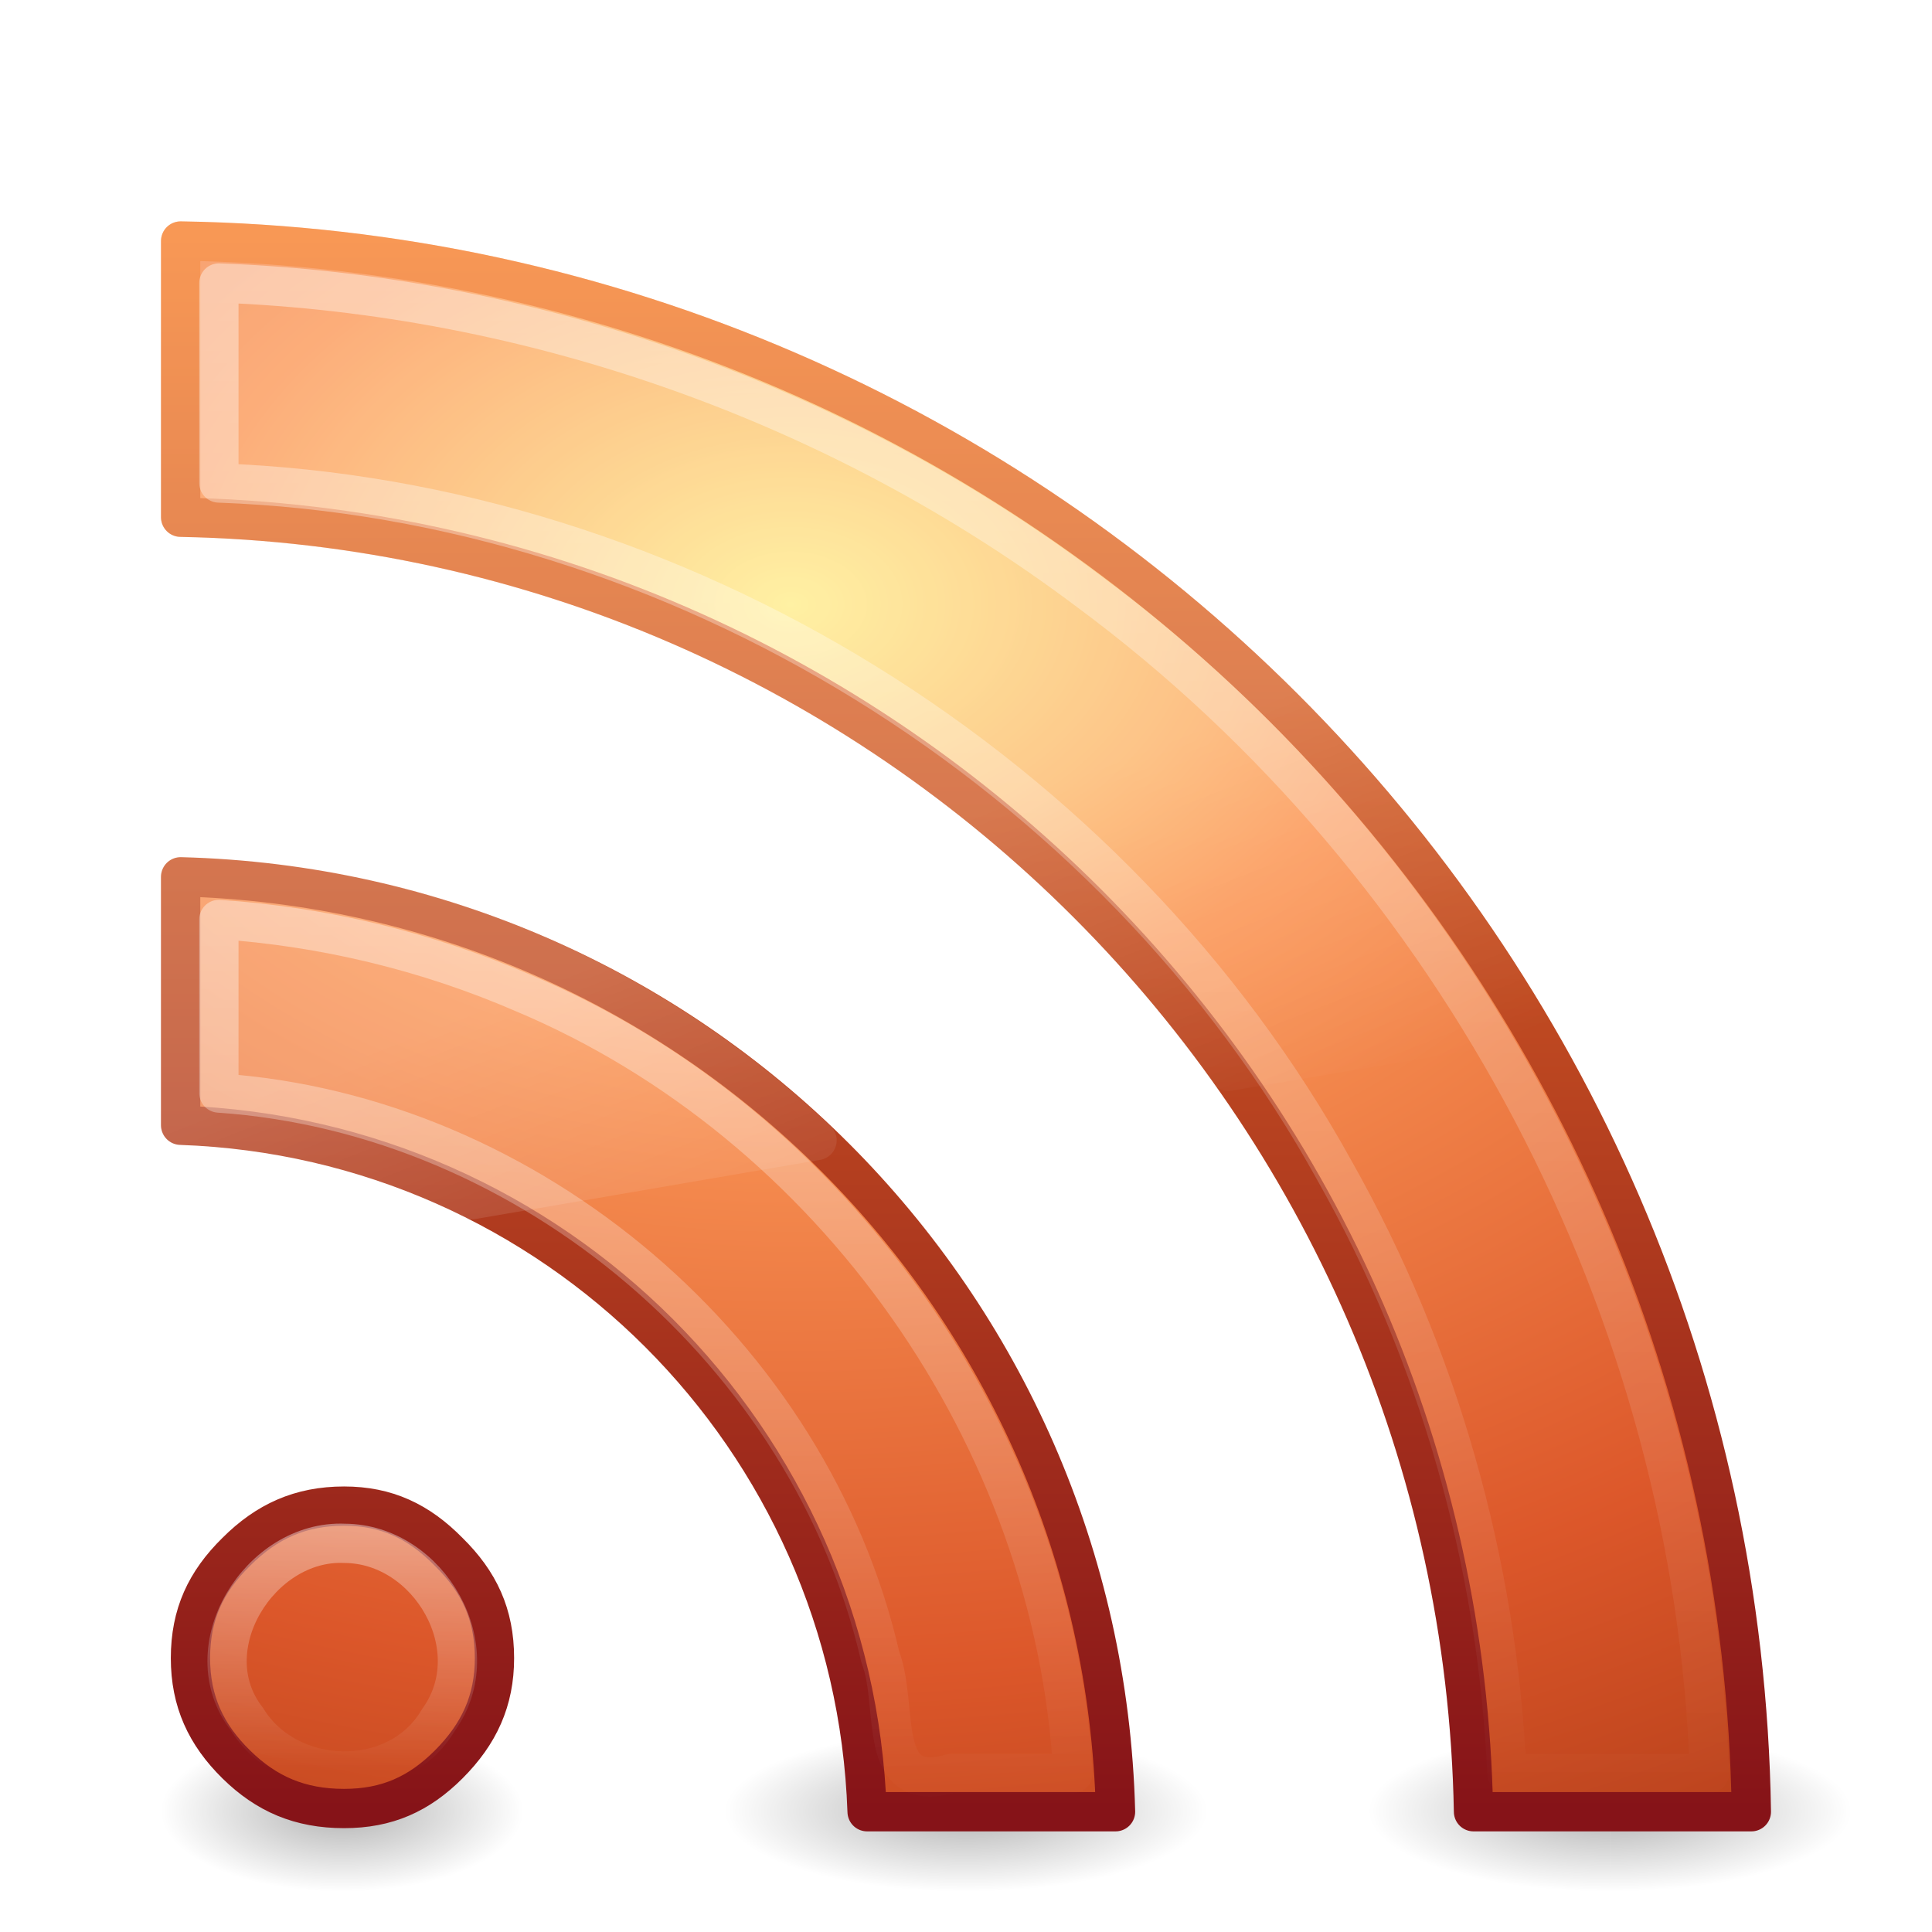
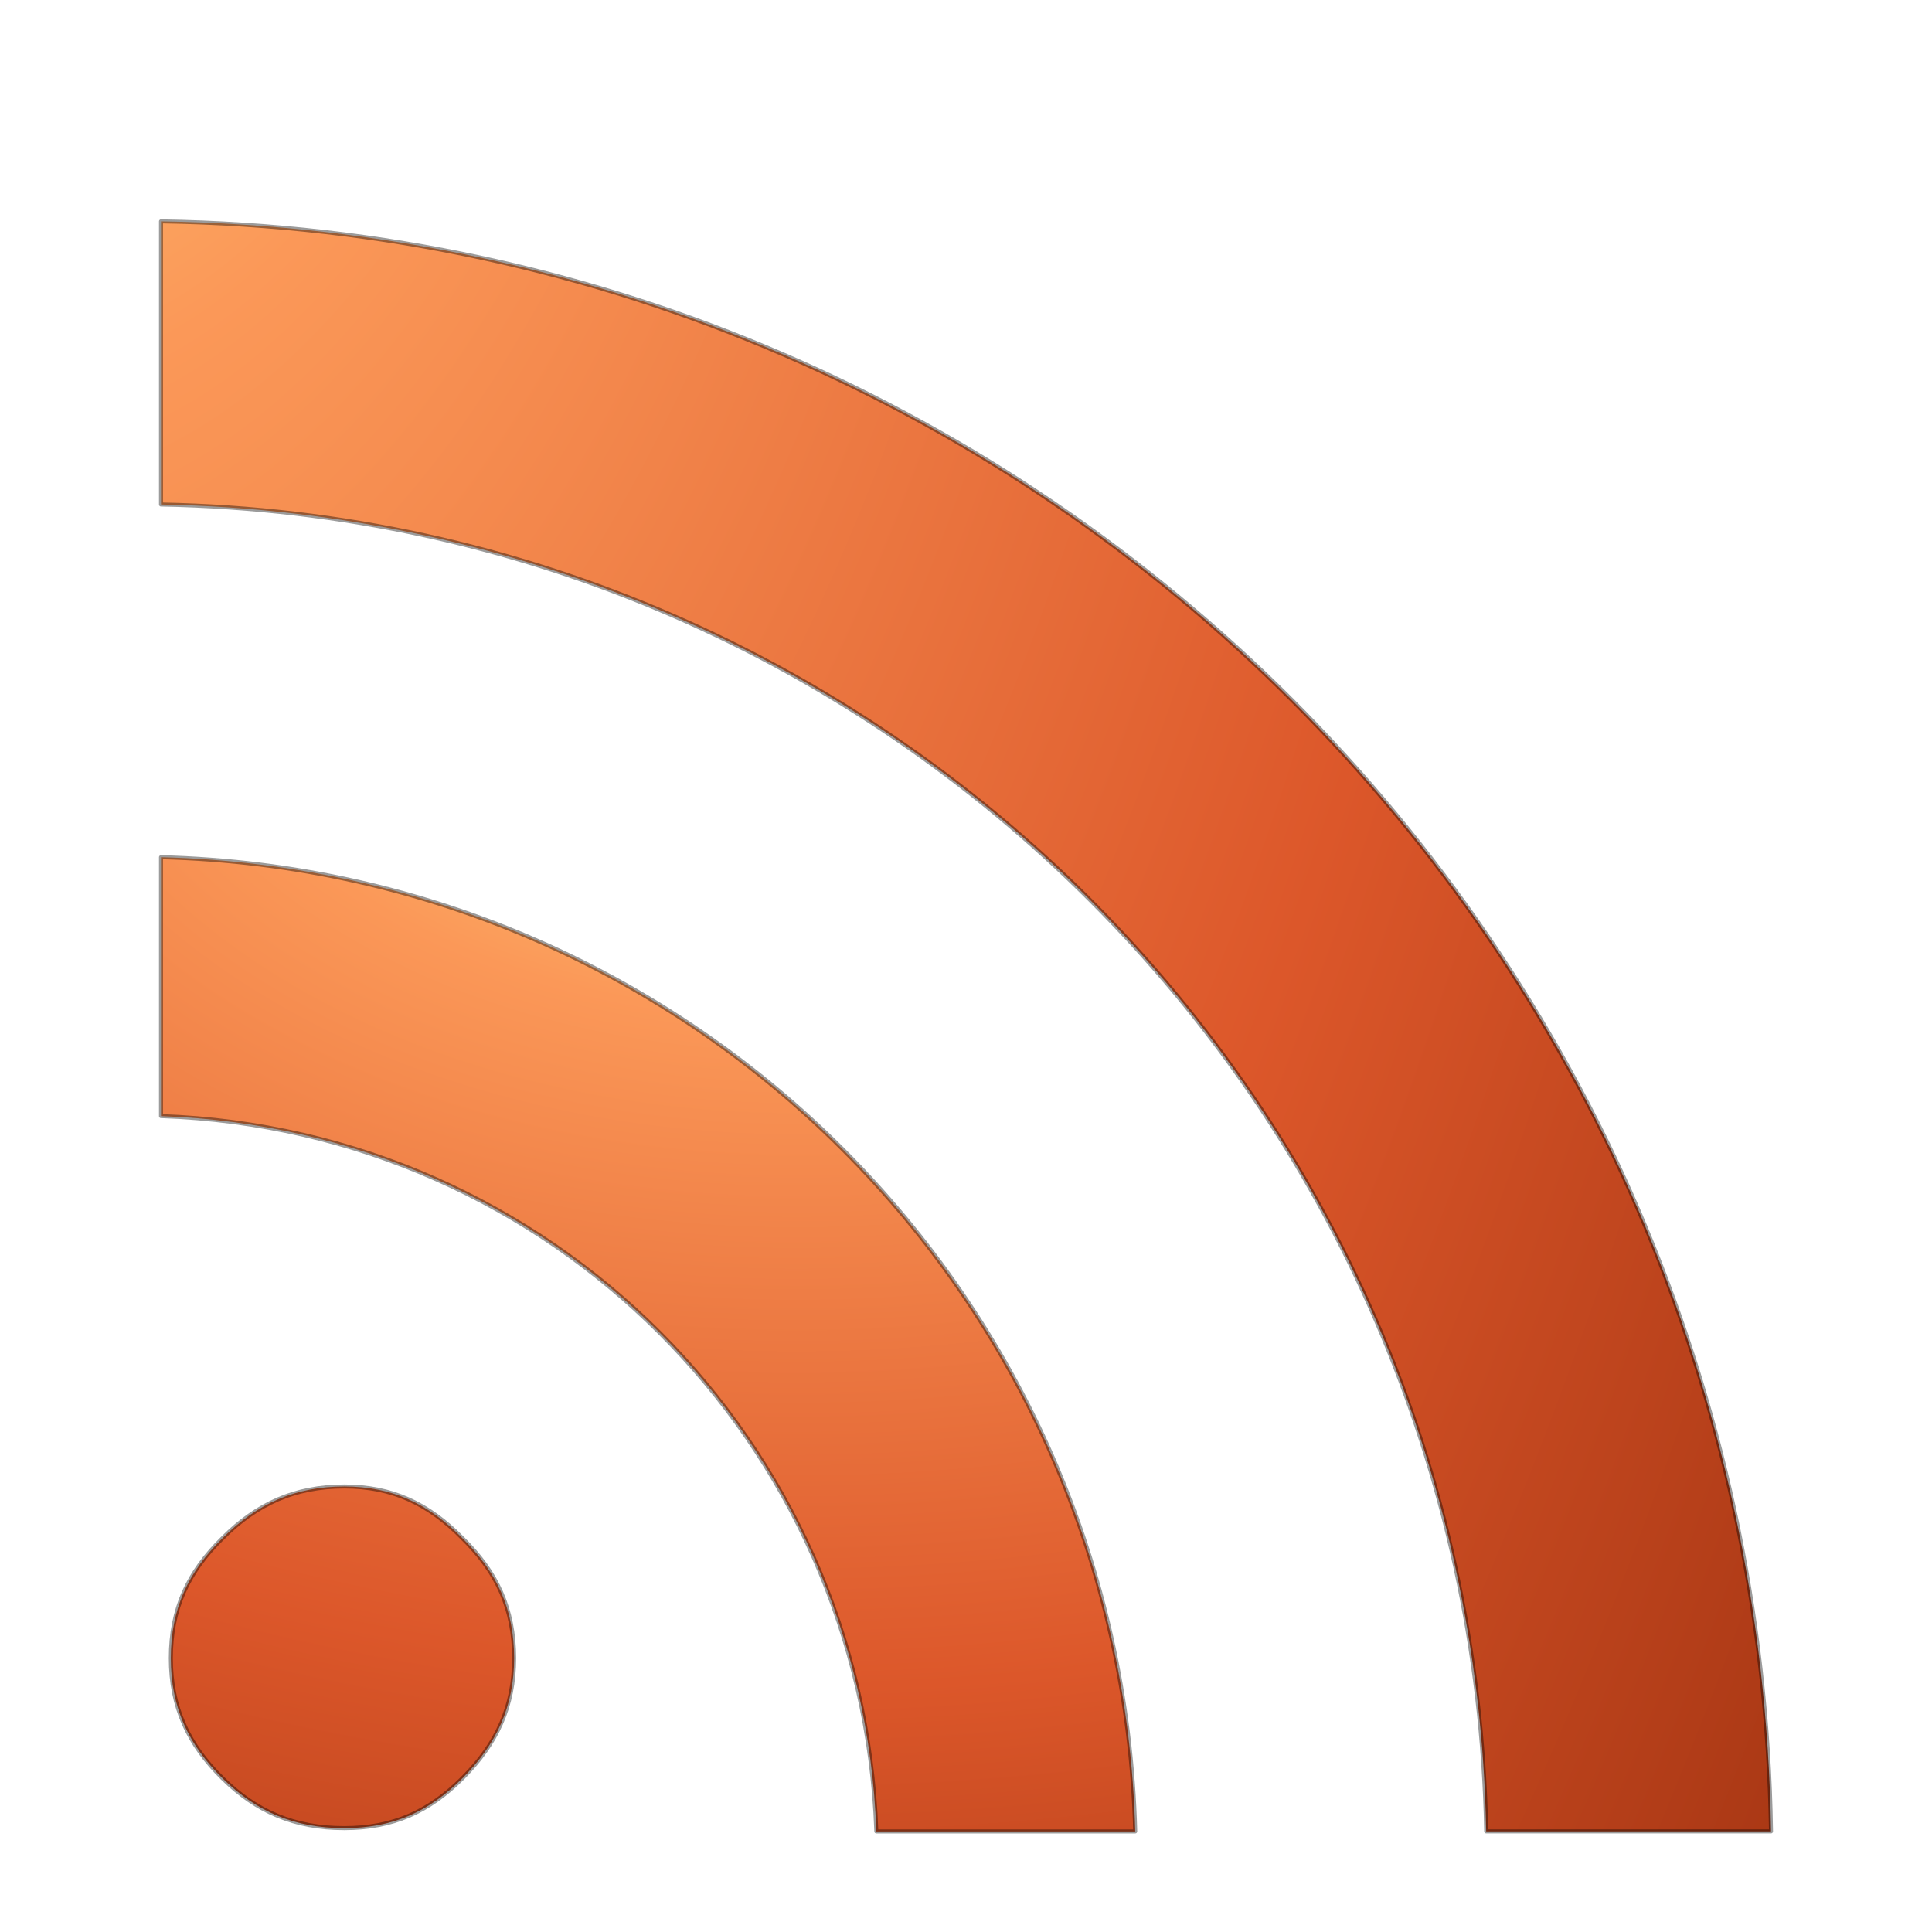
<svg xmlns="http://www.w3.org/2000/svg" xmlns:xlink="http://www.w3.org/1999/xlink" version="1.0" width="48" height="48" id="svg3637">
  <defs id="defs3639">
    <radialGradient cx="4.993" cy="43.5" r="2.5" fx="4.993" fy="43.5" id="radialGradient3627" xlink:href="#linearGradient3688" gradientUnits="userSpaceOnUse" gradientTransform="matrix(2.404541,0,0,0.8,27.98576,10.2)" />
    <radialGradient cx="4.993" cy="43.5" r="2.5" fx="4.993" fy="43.5" id="radialGradient3625" xlink:href="#linearGradient3688" gradientUnits="userSpaceOnUse" gradientTransform="matrix(2.404541,0,0,0.8,-52.01425,-79.8)" />
    <radialGradient cx="4.993" cy="43.5" r="2.5" fx="4.993" fy="43.5" id="radialGradient3598" xlink:href="#linearGradient3688" gradientUnits="userSpaceOnUse" gradientTransform="matrix(2.404541,0,0,0.8,27.98576,10.2)" />
    <radialGradient cx="4.993" cy="43.5" r="2.5" fx="4.993" fy="43.5" id="radialGradient3613" xlink:href="#linearGradient3688" gradientUnits="userSpaceOnUse" gradientTransform="matrix(2.404541,0,0,0.8,-52.01425,-79.8)" />
    <linearGradient id="linearGradient2490-113-765">
      <stop id="stop3686" style="stop-color:#861318;stop-opacity:1" offset="0" />
      <stop id="stop3688" style="stop-color:#f67e2a;stop-opacity:1" offset="1" />
    </linearGradient>
    <linearGradient x1="24" y1="44" x2="24" y2="3.899" id="linearGradient3209" xlink:href="#linearGradient2490-113-765" gradientUnits="userSpaceOnUse" gradientTransform="matrix(0.9756098,0,0,0.9756098,0.5853659,2.053599)" />
    <linearGradient id="linearGradient3839">
      <stop id="stop3841" style="stop-color:#ffed8c;stop-opacity:1" offset="0" />
      <stop id="stop3843" style="stop-color:#fb9858;stop-opacity:1" offset="0.262" />
      <stop id="stop3845" style="stop-color:#dc572a;stop-opacity:1" offset="0.661" />
      <stop id="stop3847" style="stop-color:#9f3110;stop-opacity:1" offset="1" />
    </linearGradient>
    <radialGradient cx="12.011" cy="10.291" r="20" fx="12.011" fy="10.291" id="radialGradient3207" xlink:href="#linearGradient3839" gradientUnits="userSpaceOnUse" gradientTransform="matrix(5.8795466e-8,2.009974,-2.899403,0,49.48421,-9.127016)" />
    <linearGradient x1="30.15" y1="5.07" x2="30.15" y2="44.02" id="linearGradient3226" xlink:href="#linearGradient3308-4-6" gradientUnits="userSpaceOnUse" gradientTransform="matrix(0.9756098,0,0,0.9756098,0.5853659,2.053599)" />
    <linearGradient x1="15.8" y1="20.445" x2="15.8" y2="44.109" id="linearGradient3234" xlink:href="#linearGradient3308-4-6" gradientUnits="userSpaceOnUse" gradientTransform="matrix(0.9756098,0,0,0.9756098,0.5853659,2.053599)" />
    <linearGradient id="linearGradient3308-4-6">
      <stop id="stop3310-1-4" style="stop-color:#ffffff;stop-opacity:1" offset="0" />
      <stop id="stop3312-5-3" style="stop-color:#ffffff;stop-opacity:0" offset="1" />
    </linearGradient>
    <linearGradient x1="9.65" y1="36.845" x2="9.65" y2="42.995" id="linearGradient3236" xlink:href="#linearGradient3308-4-6" gradientUnits="userSpaceOnUse" gradientTransform="matrix(0.9756098,0,0,0.9756098,0.5853659,2.053599)" />
    <linearGradient id="linearGradient8265-821-176-38-919-66-249-7-7">
      <stop id="stop2687-1-9" style="stop-color:#ffffff;stop-opacity:1" offset="0" />
      <stop id="stop2689-5-4" style="stop-color:#ffffff;stop-opacity:0" offset="1" />
    </linearGradient>
    <linearGradient x1="16.626" y1="15.298" x2="20.055" y2="24.628" id="linearGradient3569" xlink:href="#linearGradient8265-821-176-38-919-66-249-7-7" gradientUnits="userSpaceOnUse" gradientTransform="matrix(0.9578231,0,0,1.018283,4.401362,6.180054)" />
    <linearGradient id="linearGradient3688">
      <stop id="stop3690" style="stop-color:#000000;stop-opacity:1" offset="0" />
      <stop id="stop3692" style="stop-color:#000000;stop-opacity:0" offset="1" />
    </linearGradient>
    <radialGradient cx="-8.312" cy="44.75" r="2.5" fx="-8.312" fy="44.75" id="radialGradient3631" xlink:href="#linearGradient3688" gradientUnits="userSpaceOnUse" gradientTransform="matrix(2.404541,0,0,0.8,27.98576,10.2)" />
    <radialGradient cx="-8.312" cy="44.75" r="2.5" fx="-8.312" fy="44.75" id="radialGradient2424" xlink:href="#linearGradient3688" gradientUnits="userSpaceOnUse" gradientTransform="matrix(1.803406,0,0,0.8,23.48932,9.199998)" />
    <linearGradient x1="16.626" y1="15.298" x2="20.055" y2="24.628" id="linearGradient2427" xlink:href="#linearGradient8265-821-176-38-919-66-249-7-7" gradientUnits="userSpaceOnUse" gradientTransform="matrix(0.9578231,0,0,1.018283,4.401362,6.180054)" />
    <linearGradient x1="9.65" y1="36.845" x2="9.65" y2="42.995" id="linearGradient2430" xlink:href="#linearGradient3308-4-6" gradientUnits="userSpaceOnUse" gradientTransform="matrix(0.9756098,0,0,0.9756098,0.5853659,2.053599)" />
    <linearGradient x1="15.8" y1="20.445" x2="15.8" y2="44.109" id="linearGradient2433" xlink:href="#linearGradient3308-4-6" gradientUnits="userSpaceOnUse" gradientTransform="matrix(0.9756098,0,0,0.9756098,0.5853659,2.053599)" />
    <linearGradient x1="30.15" y1="5.07" x2="30.15" y2="44.02" id="linearGradient2436" xlink:href="#linearGradient3308-4-6" gradientUnits="userSpaceOnUse" gradientTransform="matrix(0.9756098,0,0,0.9756098,0.5853659,2.053599)" />
    <radialGradient cx="12.011" cy="10.291" r="20" fx="12.011" fy="10.291" id="radialGradient2439" xlink:href="#linearGradient3839" gradientUnits="userSpaceOnUse" gradientTransform="matrix(5.8795466e-8,2.009974,-2.899403,0,49.48421,-9.127016)" />
    <linearGradient x1="24" y1="44" x2="24" y2="3.899" id="linearGradient2441" xlink:href="#linearGradient2490-113-765" gradientUnits="userSpaceOnUse" gradientTransform="matrix(0.9756098,0,0,0.9756098,0.5853659,2.053599)" />
+     <radialGradient xlink:href="#linearGradient3839" id="radialGradient13016" gradientUnits="userSpaceOnUse" gradientTransform="matrix(6.6389882e-8,2.270999,-3.273909,0,54.77697,-15.65945)" cx="12.011" cy="10.291" fx="12.011" fy="10.291" r="20" />
+     <radialGradient xlink:href="#linearGradient3839" id="radialGradient13052" gradientUnits="userSpaceOnUse" gradientTransform="matrix(6.1264976e-8,2.094396,-3.021183,0,50.88633,-10.91315)" cx="12.011" cy="10.291" fx="12.011" fy="10.291" r="20" />
+     <radialGradient xlink:href="#linearGradient3839" id="radialGradient13088" gradientUnits="userSpaceOnUse" gradientTransform="matrix(0,5.815162,-2.971888,-2.4537675e-7,50.12132,9.799189)" cx="-5.271" cy="16.874" fx="-5.271" fy="16.874" r="20" />
  </defs>
-   <g transform="translate(-16,0)" id="g3619">
-     <rect width="6" height="4" x="-40" y="-47" transform="scale(-1,-1)" id="rect3621" style="opacity:0.3;fill:url(#radialGradient3625);fill-opacity:1;stroke:none" />
-     <rect width="6" height="4" x="40" y="43" id="rect3623" style="opacity:0.3;fill:url(#radialGradient3627);fill-opacity:1;stroke:none" />
-   </g>
-   <g id="g3615">
-     <rect width="6" height="4" x="-40" y="-47" transform="scale(-1,-1)" id="rect3611" style="opacity:0.3;fill:url(#radialGradient3613);fill-opacity:1;stroke:none" />
-     <rect width="6" height="4" x="40" y="43" id="rect2801" style="opacity:0.3;fill:url(#radialGradient3598);fill-opacity:1;stroke:none" />
-   </g>
-   <path d="m 13,45 c 0,1.105 -2.015,2 -4.5,2 C 6.015,47 4,46.105 4,45 c 0,-1.105 2.015,-2 4.5,-2 2.485,0 4.5,0.895 4.5,2 z" id="path3629" style="opacity:0.3;fill:url(#radialGradient2424);fill-opacity:1;fill-rule:nonzero;stroke:none;stroke-width:1;marker:none;visibility:visible;display:inline;overflow:visible;enable-background:accumulate" />
-   <path d="m 4.488,5.988 0,6.863 C 22.077,13.178 36.286,27.406 36.609,45.012 l 6.903,0 C 43.186,23.596 25.884,6.314 4.488,5.988 z m 0,15.797 0,6.172 C 13.772,28.28 21.22,35.72 21.543,45.012 l 6.172,0 C 27.39,32.294 17.194,22.11 4.488,21.784 z m 4.061,15.634 c -1.089,3.2e-5 -1.926,0.382 -2.68,1.137 -0.755,0.742 -1.137,1.55 -1.137,2.64 0,1.073 0.385,1.9 1.137,2.64 0.75,0.737 1.583,1.096 2.68,1.096 1.063,2.5e-5 1.86,-0.357 2.599,-1.096 0.756,-0.757 1.137,-1.584 1.137,-2.64 -1.2e-5,-1.09 -0.382,-1.897 -1.137,-2.64 -0.743,-0.757 -1.544,-1.137 -2.599,-1.137 z" id="path8636" style="font-size:13.59px;font-style:normal;font-variant:normal;font-weight:bold;font-stretch:normal;text-align:start;line-height:125%;writing-mode:lr-tb;text-anchor:start;fill:url(#radialGradient2439);fill-opacity:1;fill-rule:nonzero;stroke:url(#linearGradient2441);stroke-width:0.976;stroke-linecap:round;stroke-linejoin:round;stroke-miterlimit:4;stroke-opacity:1;stroke-dasharray:none;stroke-dashoffset:0;marker:none;visibility:visible;display:inline;overflow:visible;enable-background:accumulate;font-family:Bitstream Vera Serif" />
-   <path d="m 5.438,7.031 c 0,1.656 0,3.312 0,4.969 11.377,0.411 22.224,7.136 27.722,17.092 2.575,4.563 4.047,9.737 4.278,14.97 1.677,0 3.354,0 5.031,0 C 42.1,32.606 36.258,21.502 27.045,14.688 20.837,10.017 13.2,7.319 5.438,7.031 z" id="path3232" style="font-size:13.59px;font-style:normal;font-variant:normal;font-weight:bold;font-stretch:normal;text-align:start;line-height:125%;writing-mode:lr-tb;text-anchor:start;opacity:0.4;fill:none;stroke:url(#linearGradient2436);stroke-width:0.976;stroke-linecap:round;stroke-linejoin:round;stroke-miterlimit:4;stroke-opacity:1;stroke-dasharray:none;stroke-dashoffset:0;marker:none;visibility:visible;display:inline;overflow:visible;enable-background:accumulate;font-family:Bitstream Vera Serif" />
-   <path d="m 5.438,22.844 c 0,1.438 0,2.875 0,4.312 7.738,0.525 14.698,6.457 16.434,14.017 0.476,1.234 -0.14,3.435 1.762,2.889 1.008,0 2.015,0 3.023,0 C 26.193,35.715 20.707,27.912 12.998,24.671 10.607,23.635 8.037,23.019 5.438,22.844 z" id="path3230" style="font-size:13.59px;font-style:normal;font-variant:normal;font-weight:bold;font-stretch:normal;text-align:start;line-height:125%;writing-mode:lr-tb;text-anchor:start;opacity:0.4;fill:none;stroke:url(#linearGradient2433);stroke-width:0.976;stroke-linecap:round;stroke-linejoin:round;stroke-miterlimit:4;stroke-opacity:1;stroke-dasharray:none;stroke-dashoffset:0;marker:none;visibility:visible;display:inline;overflow:visible;enable-background:accumulate;font-family:Bitstream Vera Serif" />
-   <path d="m 8.562,38.344 c -2.101,-0.095 -3.795,2.613 -2.428,4.367 1.03,1.675 3.743,1.755 4.758,0.022 C 12.176,40.96 10.661,38.353 8.562,38.344 z" id="path3219" style="font-size:13.59px;font-style:normal;font-variant:normal;font-weight:bold;font-stretch:normal;text-align:start;line-height:125%;writing-mode:lr-tb;text-anchor:start;opacity:0.4;fill:none;stroke:url(#linearGradient2430);stroke-width:0.976;stroke-linecap:round;stroke-linejoin:round;stroke-miterlimit:4;stroke-opacity:1;stroke-dasharray:none;stroke-dashoffset:0;marker:none;visibility:visible;display:inline;overflow:visible;enable-background:accumulate;font-family:Bitstream Vera Serif" />
-   <path d="M 4.469,5.5 C 4.203,5.512 3.994,5.734 4,6 l 0,6.844 c -0.003,0.133 0.049,0.262 0.143,0.357 0.094,0.094 0.223,0.146 0.357,0.143 10.587,0.197 19.884,5.506 25.625,13.562 0.115,0.156 0.311,0.229 0.5,0.188 l 7.438,-1.25 c 0.15,-0.036 0.274,-0.14 0.336,-0.281 0.061,-0.141 0.053,-0.303 -0.023,-0.437 C 31.474,13.53 18.908,5.72 4.5,5.5 4.49,5.5 4.479,5.5 4.469,5.5 z m 0,15.781 C 4.203,21.293 3.994,21.515 4,21.781 l 0,6.188 c -0.006,0.266 0.203,0.488 0.469,0.5 2.535,0.088 4.922,0.715 7.062,1.781 0.098,0.044 0.208,0.055 0.312,0.031 l 8.562,-1.469 c 0.171,-0.039 0.308,-0.166 0.36,-0.334 C 20.818,28.311 20.776,28.128 20.656,28 16.435,23.987 10.763,21.442 4.5,21.281 c -0.01,-3.32e-4 -0.021,-3.32e-4 -0.031,0 z" id="path3390" style="opacity:0.2;fill:url(#linearGradient2427);fill-opacity:1;fill-rule:evenodd;stroke:none;stroke-width:1;marker:none;visibility:visible;display:inline;overflow:visible;enable-background:accumulate" />
+   <path style="font-style:normal;font-variant:normal;font-weight:bold;font-stretch:normal;font-size:13.59px;line-height:125%;font-family:'Bitstream Vera Serif';text-align:start;writing-mode:lr-tb;text-anchor:start;display:inline;overflow:visible;visibility:visible;fill:url(#radialGradient13088);fill-opacity:1;fill-rule:nonzero;stroke:#000000;stroke-width:0.1;stroke-linecap:round;stroke-linejoin:round;stroke-miterlimit:4;stroke-dasharray:none;stroke-dashoffset:0;stroke-opacity:0.392;marker:none;enable-background:accumulate" d="M 4,5.5 V 12.534 C 22.029,12.87 36.593,27.454 36.924,45.5 h 7.076 C 43.665,23.549 25.931,5.834 4,5.5 Z" id="path12980" />
+   <path style="font-style:normal;font-variant:normal;font-weight:bold;font-stretch:normal;font-size:13.59px;line-height:125%;font-family:'Bitstream Vera Serif';text-align:start;writing-mode:lr-tb;text-anchor:start;display:inline;overflow:visible;visibility:visible;fill:url(#radialGradient13052);fill-opacity:1;fill-rule:nonzero;stroke:#000000;stroke-width:0.1;stroke-linecap:round;stroke-linejoin:round;stroke-miterlimit:4;stroke-dasharray:none;stroke-dashoffset:0;stroke-opacity:0.392;marker:none;enable-background:accumulate" d="m 4,21.297 v 6.432 c 9.674,0.337 17.435,8.089 17.772,17.772 h 6.432 C 27.864,32.248 17.24,21.636 4,21.297 Z" id="path12978" />
+   <path style="font-style:normal;font-variant:normal;font-weight:bold;font-stretch:normal;font-size:13.59px;line-height:125%;font-family:'Bitstream Vera Serif';text-align:start;writing-mode:lr-tb;text-anchor:start;display:inline;overflow:visible;visibility:visible;fill:url(#radialGradient13016);fill-opacity:1;fill-rule:nonzero;stroke:#000000;stroke-width:0.1;stroke-linecap:round;stroke-linejoin:round;stroke-miterlimit:4;stroke-dasharray:none;stroke-dashoffset:0;stroke-opacity:0.392;marker:none;enable-background:accumulate" d="m 8.554,36.931 c -1.229,3.6e-5 -2.175,0.432 -3.026,1.285 -0.853,0.839 -1.284,1.751 -1.284,2.982 0,1.212 0.434,2.147 1.284,2.982 0.847,0.833 1.788,1.239 3.026,1.239 1.2,2.8e-5 2.1,-0.403 2.935,-1.239 0.854,-0.855 1.284,-1.79 1.284,-2.982 -1.4e-5,-1.231 -0.431,-2.144 -1.284,-2.982 -0.839,-0.855 -1.744,-1.285 -2.935,-1.285 z" id="path8636" />
</svg>
